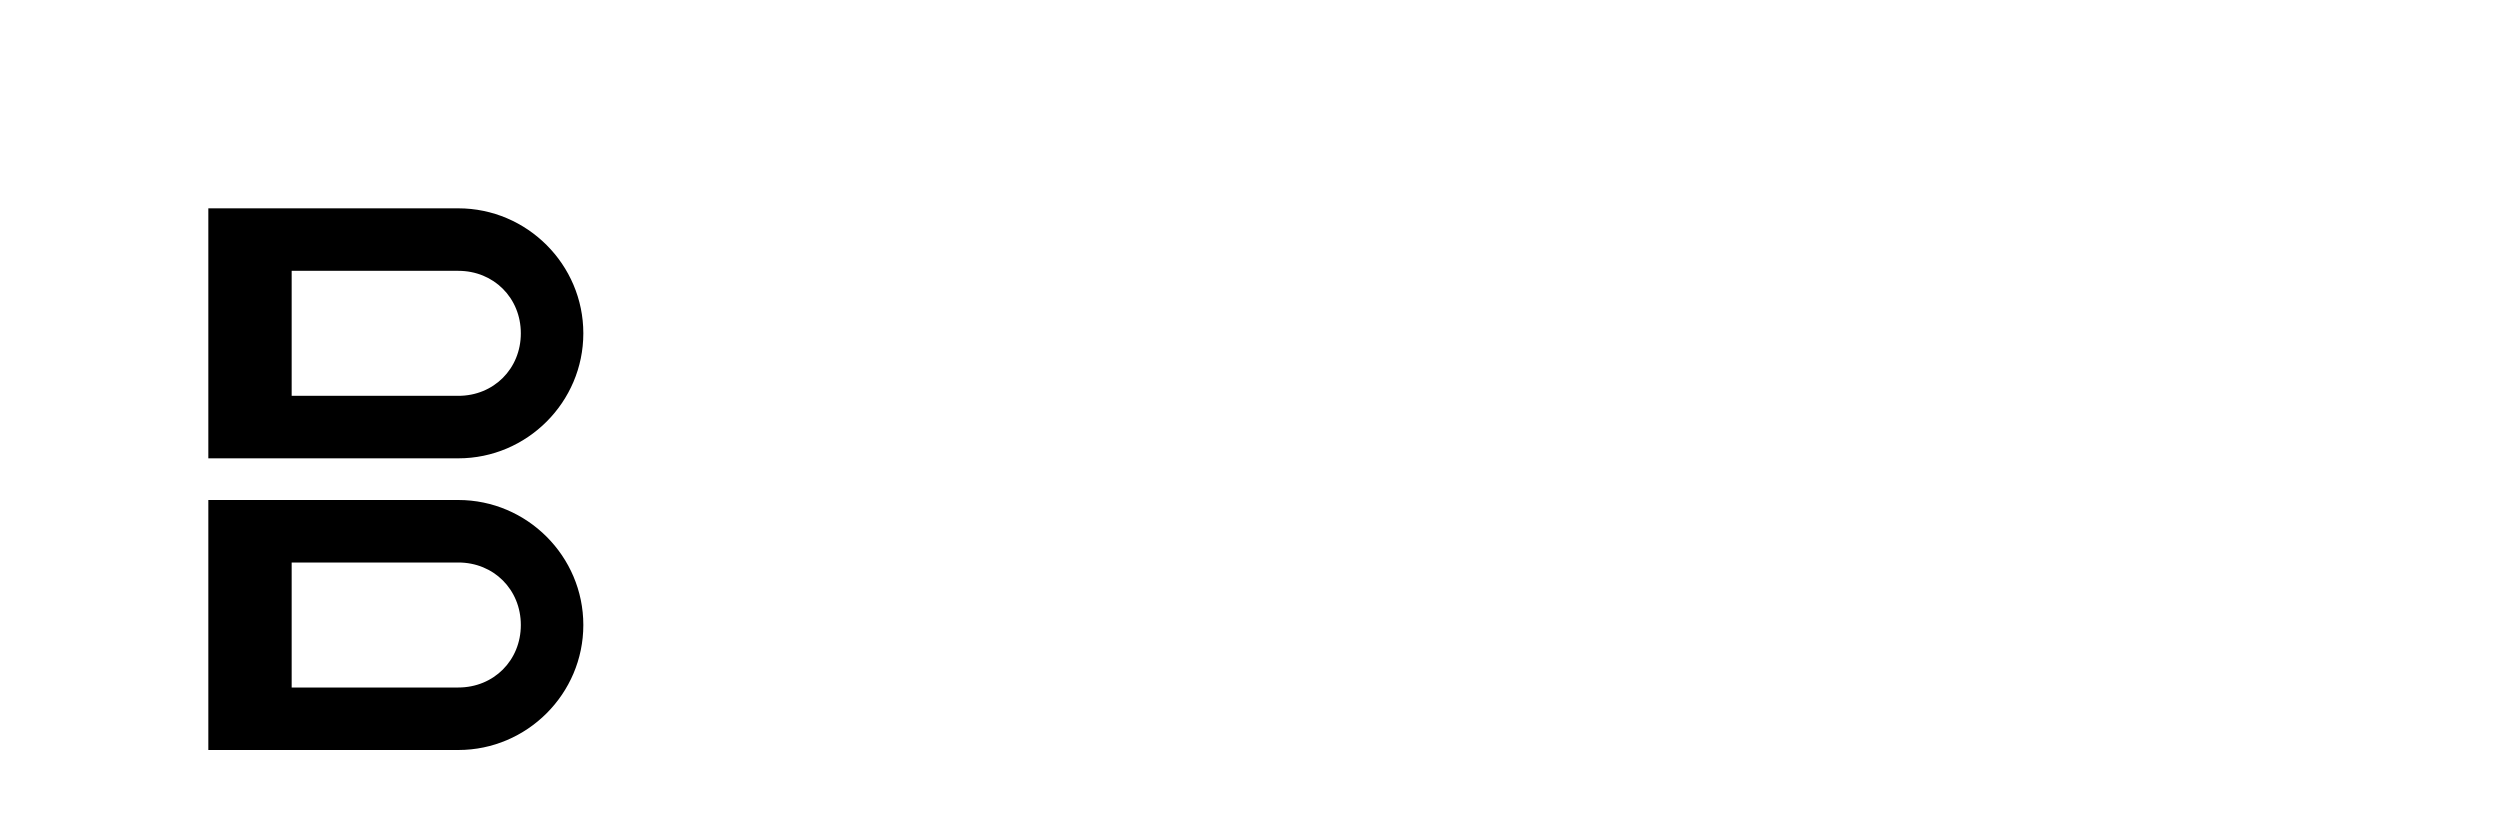
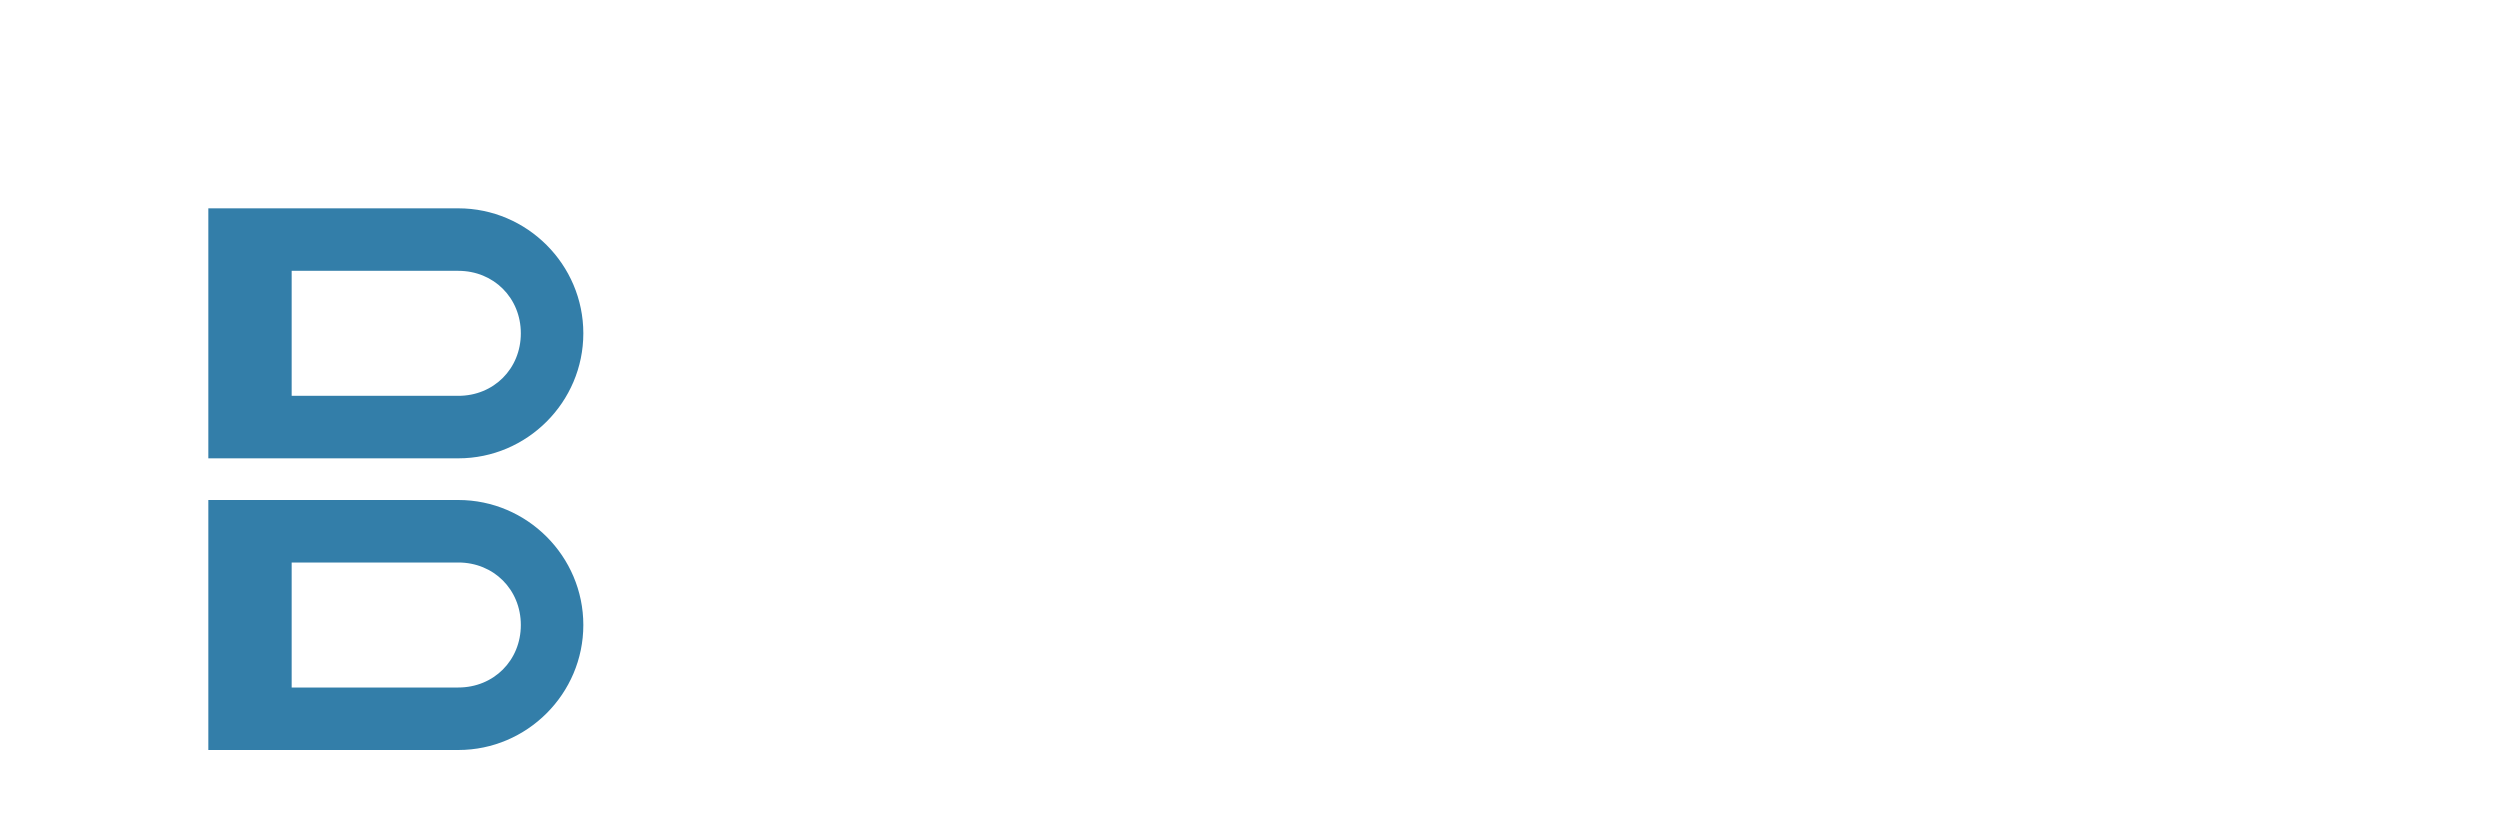
- <svg xmlns="http://www.w3.org/2000/svg" viewBox="0 0 120 40" fill="currentColor">
-   <path d="M10 10h12c3.3 0 6 2.7 6 6s-2.7 6-6 6H10V10zm4 3v6h8c1.7 0 3-1.3 3-3s-1.3-3-3-3h-8zm-4 11h12c3.3 0 6 2.7 6 6s-2.7 6-6 6H10V24zm4 3v6h8c1.7 0 3-1.3 3-3s-1.3-3-3-3h-8z" />
+ <svg xmlns="http://www.w3.org/2000/svg" viewBox="0 0 120 40" fill="none">
+   <path d="M10 10h12c3.3 0 6 2.7 6 6s-2.7 6-6 6H10V10zm4 3v6h8c1.7 0 3-1.3 3-3s-1.3-3-3-3h-8zm-4 11h12c3.3 0 6 2.7 6 6s-2.7 6-6 6H10V24zm4 3v6h8c1.7 0 3-1.3 3-3s-1.3-3-3-3h-8z" fill="#337EA9" />
</svg>
